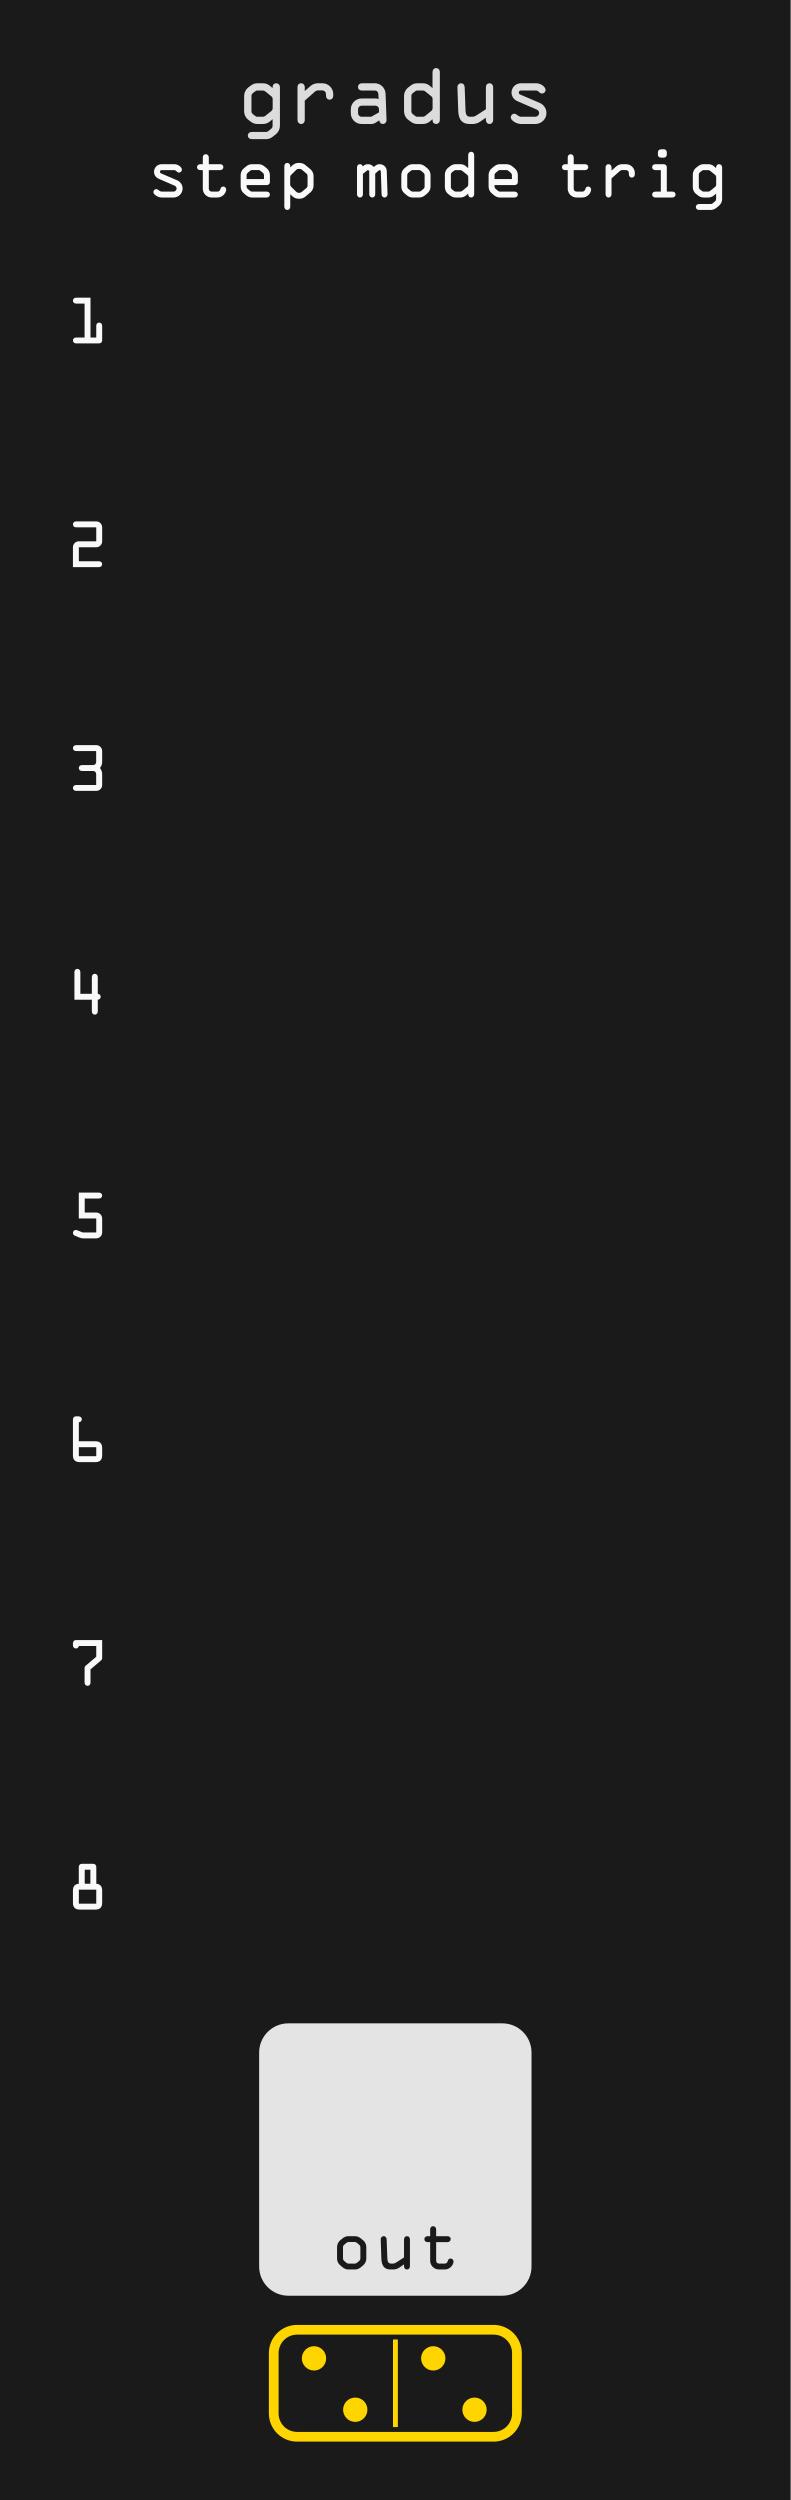
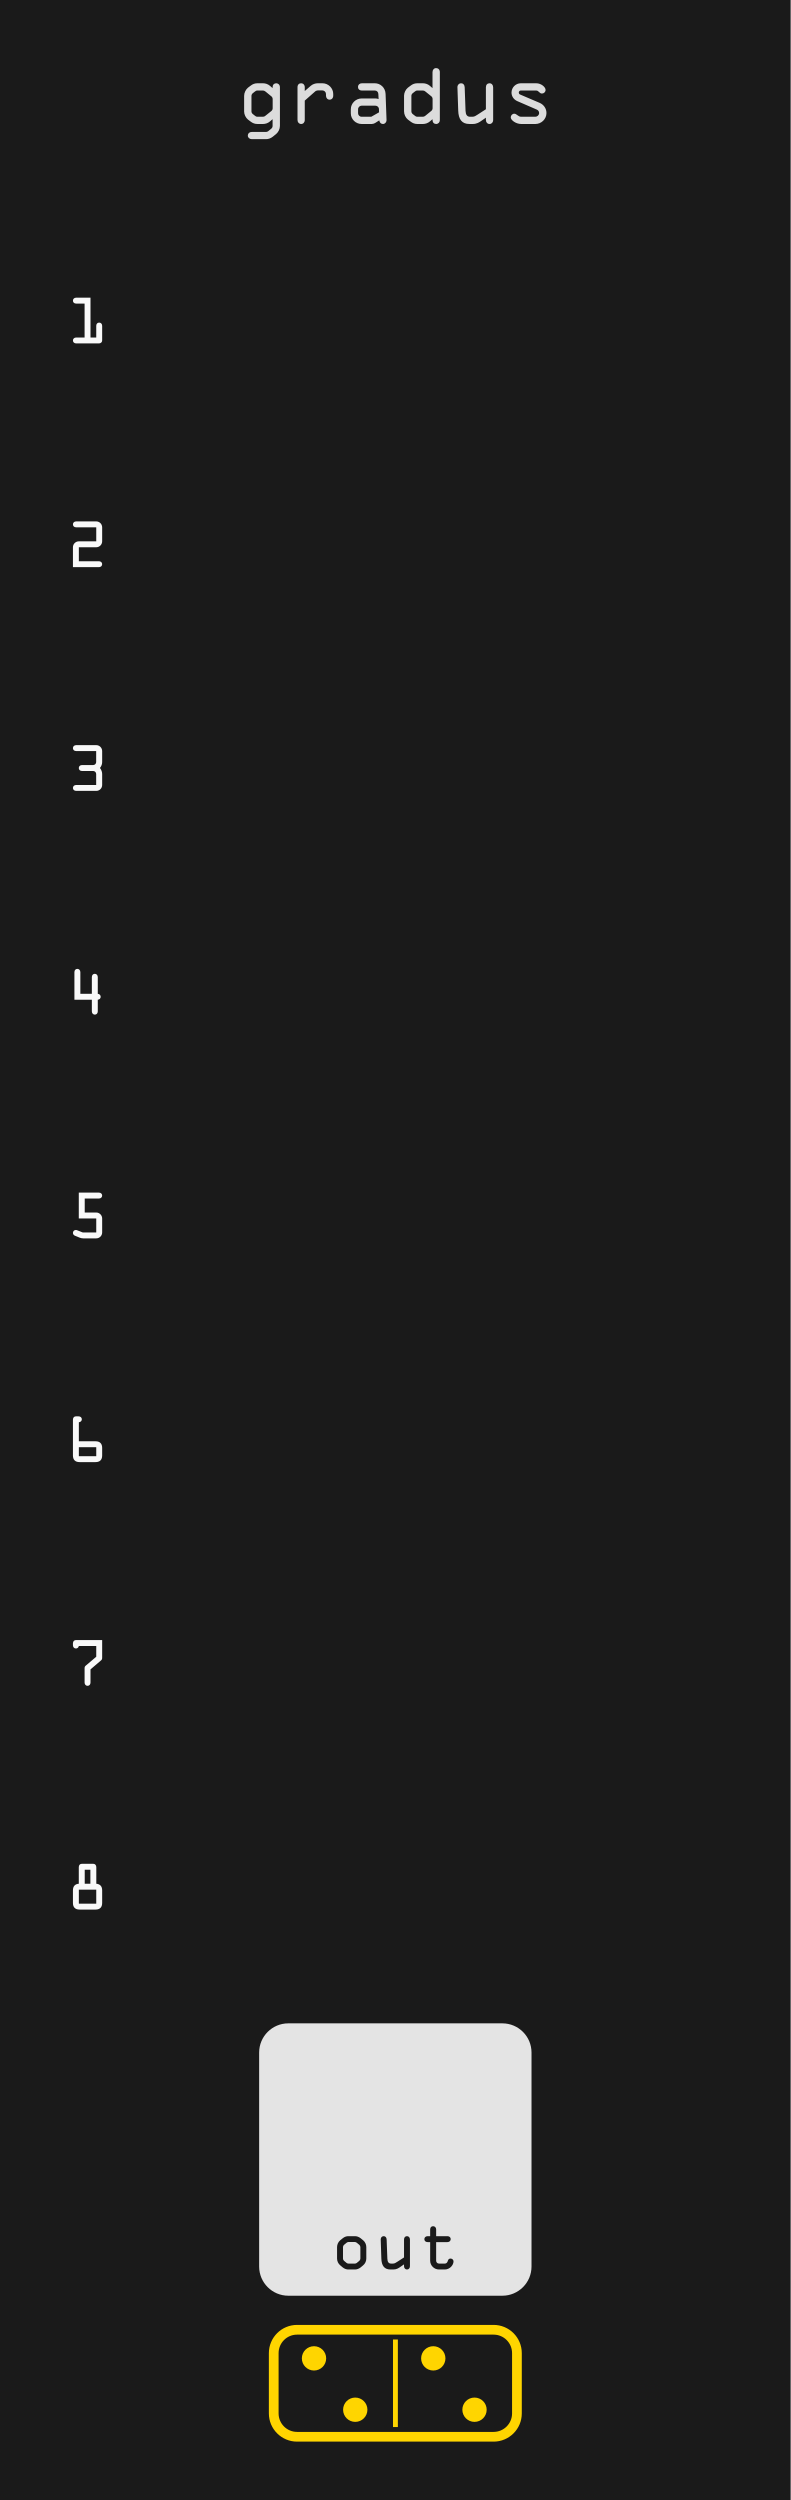
<svg xmlns="http://www.w3.org/2000/svg" width="40.64mm" height="128.5mm" viewBox="0 0 40.64 128.5">
  <rect width="40.64" height="128.5" fill="#1a1a1a" />
  <path d="M14.015 5.566C14.015 5.619 13.989 5.672 13.962 5.695L13.647 5.947C13.607 5.983 13.568 6.001 13.519 6.001H13.231C13.169 6.001 13.142 5.978 13.102 5.947L12.978 5.85C12.951 5.828 12.925 5.774 12.925 5.726V4.932C12.925 4.879 12.951 4.826 12.978 4.803L13.102 4.706C13.137 4.675 13.173 4.653 13.231 4.653H13.519C13.559 4.653 13.603 4.67 13.647 4.706L13.962 4.963C13.989 4.985 14.015 5.038 14.015 5.092ZM14.011 4.484V4.529L13.873 4.409C13.776 4.325 13.643 4.28 13.519 4.28H13.231C13.102 4.28 12.987 4.32 12.876 4.409L12.747 4.506C12.636 4.595 12.548 4.764 12.548 4.928V5.739C12.548 5.881 12.632 6.058 12.747 6.147L12.876 6.244C12.987 6.333 13.102 6.373 13.231 6.373H13.519C13.643 6.373 13.776 6.329 13.873 6.244L14.011 6.125V6.471C14.011 6.524 13.989 6.577 13.949 6.608L13.789 6.741C13.745 6.776 13.709 6.781 13.67 6.781H12.947C12.818 6.781 12.738 6.861 12.738 6.967C12.738 7.074 12.823 7.153 12.947 7.153H13.674C13.798 7.153 13.918 7.109 14.024 7.025L14.188 6.892C14.312 6.79 14.388 6.63 14.388 6.471V4.484C14.388 4.36 14.304 4.28 14.197 4.28C14.091 4.28 14.011 4.356 14.011 4.484Z M15.665 4.484C15.665 4.36 15.585 4.28 15.478 4.28C15.372 4.28 15.292 4.351 15.292 4.484V6.165C15.292 6.289 15.372 6.373 15.478 6.373C15.585 6.373 15.665 6.293 15.665 6.165V5.171L16.197 4.702C16.228 4.67 16.294 4.648 16.33 4.648H16.574C16.671 4.648 16.755 4.733 16.755 4.83V4.914C16.755 5.038 16.835 5.123 16.942 5.123C17.048 5.123 17.128 5.043 17.128 4.914V4.83C17.128 4.533 16.879 4.28 16.574 4.28H16.33C16.206 4.28 16.068 4.329 15.975 4.409L15.665 4.679Z M18.604 4.28C18.48 4.28 18.4 4.36 18.4 4.467C18.4 4.573 18.471 4.653 18.604 4.653H19.265C19.367 4.653 19.442 4.724 19.447 4.83L19.46 5.092C19.407 5.07 19.353 5.061 19.296 5.061H18.586C18.289 5.061 18.032 5.309 18.032 5.615V5.823C18.032 6.125 18.281 6.373 18.586 6.373H19.114C19.172 6.373 19.243 6.346 19.278 6.324L19.495 6.187C19.513 6.307 19.584 6.373 19.686 6.373C19.784 6.373 19.868 6.289 19.868 6.169V6.16L19.819 4.83C19.806 4.498 19.549 4.28 19.265 4.28ZM18.582 5.433H19.296C19.393 5.433 19.478 5.508 19.478 5.61L19.482 5.774L19.083 6.001H18.586C18.484 6.001 18.405 5.916 18.405 5.823V5.615C18.405 5.513 18.493 5.433 18.582 5.433Z M22.608 3.708C22.608 3.58 22.524 3.5 22.417 3.5C22.311 3.5 22.231 3.584 22.231 3.708V4.529L22.093 4.409C21.996 4.325 21.863 4.28 21.739 4.28H21.451C21.322 4.28 21.207 4.32 21.096 4.409L20.967 4.506C20.852 4.595 20.768 4.772 20.768 4.914V5.721C20.768 5.885 20.848 6.054 20.967 6.147L21.096 6.244C21.207 6.333 21.326 6.373 21.451 6.373H21.739C21.863 6.373 21.996 6.329 22.093 6.244L22.231 6.125V6.165C22.231 6.298 22.311 6.373 22.417 6.373C22.524 6.373 22.608 6.289 22.608 6.165ZM21.451 4.653H21.739C21.788 4.653 21.827 4.67 21.867 4.706L22.182 4.959C22.209 4.981 22.235 5.034 22.235 5.087V5.562C22.235 5.615 22.209 5.668 22.182 5.69L21.867 5.947C21.823 5.983 21.783 6.001 21.739 6.001H21.451C21.389 6.001 21.357 5.974 21.322 5.947L21.198 5.85C21.171 5.828 21.145 5.774 21.145 5.721V4.928C21.145 4.874 21.171 4.826 21.198 4.803L21.322 4.706C21.357 4.679 21.389 4.653 21.451 4.653Z M23.885 4.489C23.88 4.356 23.805 4.28 23.698 4.28C23.596 4.28 23.512 4.36 23.512 4.48V4.489L23.552 5.677C23.565 6.138 23.743 6.373 24.129 6.373H24.297C24.514 6.373 24.638 6.284 24.758 6.2L24.975 6.049V6.165C24.975 6.289 25.055 6.373 25.162 6.373C25.268 6.373 25.348 6.293 25.348 6.165V4.489C25.348 4.365 25.268 4.28 25.162 4.28C25.055 4.28 24.975 4.356 24.975 4.489V5.615L24.545 5.894C24.461 5.947 24.39 6.001 24.284 6.001H24.164C24.009 6.001 23.938 5.899 23.929 5.695Z M26.771 4.28C26.505 4.28 26.292 4.498 26.292 4.759C26.292 4.95 26.407 5.118 26.589 5.198L27.591 5.633C27.667 5.664 27.711 5.735 27.711 5.81C27.711 5.916 27.618 6.001 27.52 6.001H26.789C26.625 6.001 26.563 5.845 26.434 5.845C26.332 5.845 26.252 5.934 26.252 6.032C26.252 6.173 26.514 6.373 26.789 6.373H27.52C27.822 6.373 28.088 6.125 28.088 5.81C28.088 5.579 27.95 5.38 27.738 5.287L26.731 4.857C26.687 4.839 26.665 4.795 26.665 4.768C26.665 4.693 26.713 4.653 26.771 4.653H27.556C27.702 4.653 27.715 4.808 27.857 4.808C27.955 4.808 28.043 4.728 28.043 4.622C28.043 4.48 27.822 4.28 27.56 4.28Z" fill="#dcdcdc" />
  <rect x="13.32" y="104.00" width="14.0" height="14.0" rx="1.5" fill="#e4e4e4" />
-   <path d="M8.308 8.439C8.09 8.439 7.916 8.617 7.916 8.831C7.916 8.987 8.01 9.125 8.159 9.19L8.98 9.546C9.041 9.572 9.078 9.63 9.078 9.691C9.078 9.779 9.001 9.848 8.921 9.848H8.322C8.188 9.848 8.137 9.72 8.032 9.72C7.949 9.72 7.883 9.793 7.883 9.873C7.883 9.989 8.097 10.152 8.322 10.152H8.921C9.168 10.152 9.386 9.949 9.386 9.691C9.386 9.503 9.274 9.339 9.099 9.263L8.275 8.911C8.239 8.896 8.221 8.86 8.221 8.838C8.221 8.777 8.261 8.744 8.308 8.744H8.95C9.07 8.744 9.081 8.871 9.197 8.871C9.277 8.871 9.35 8.806 9.35 8.718C9.35 8.602 9.168 8.439 8.954 8.439Z M10.733 8.094C10.733 7.992 10.664 7.927 10.577 7.927C10.49 7.927 10.424 7.985 10.424 8.094V8.439H10.297C10.196 8.439 10.127 8.504 10.127 8.591C10.127 8.679 10.188 8.744 10.297 8.744H10.424V9.699C10.424 9.946 10.628 10.152 10.878 10.152H11.176C11.441 10.152 11.626 9.92 11.626 9.735C11.626 9.662 11.564 9.59 11.477 9.59C11.354 9.59 11.343 9.688 11.321 9.742C11.296 9.811 11.241 9.848 11.18 9.848H10.878C10.795 9.848 10.733 9.782 10.733 9.702V8.744H11.31C11.412 8.744 11.481 8.679 11.481 8.591C11.481 8.504 11.416 8.439 11.31 8.439H10.733Z M12.951 8.439C12.85 8.439 12.751 8.475 12.664 8.544L12.534 8.65C12.432 8.733 12.37 8.867 12.37 8.998V9.593C12.37 9.724 12.432 9.855 12.534 9.938L12.664 10.047C12.751 10.116 12.85 10.152 12.951 10.152H13.703C13.804 10.152 13.873 10.087 13.873 10.0C13.873 9.913 13.808 9.848 13.703 9.848H12.955C12.926 9.848 12.897 9.844 12.86 9.815L12.73 9.706C12.697 9.681 12.675 9.637 12.675 9.593V9.514H13.703C13.804 9.514 13.873 9.448 13.873 9.361V8.998C13.873 8.867 13.812 8.733 13.71 8.65L13.579 8.544C13.492 8.475 13.387 8.439 13.289 8.439ZM12.955 8.74H13.289C13.321 8.74 13.354 8.755 13.383 8.777L13.514 8.885C13.547 8.911 13.568 8.958 13.568 8.998V9.205H12.675V8.998C12.675 8.954 12.697 8.911 12.73 8.885L12.86 8.777C12.889 8.755 12.922 8.74 12.955 8.74Z M14.919 8.544C14.919 8.443 14.853 8.374 14.766 8.374C14.679 8.374 14.614 8.435 14.614 8.544V10.621C14.614 10.722 14.679 10.791 14.766 10.791C14.853 10.791 14.919 10.726 14.919 10.621V9.982L14.991 10.054C15.097 10.16 15.209 10.214 15.336 10.214H15.405C15.507 10.214 15.616 10.174 15.696 10.105L15.953 9.891C16.055 9.808 16.117 9.673 16.117 9.546V9.042C16.117 8.915 16.055 8.78 15.953 8.697L15.696 8.483C15.616 8.414 15.507 8.374 15.405 8.374H15.336C15.209 8.374 15.097 8.428 14.991 8.533L14.919 8.606ZM15.333 8.682H15.402C15.442 8.682 15.482 8.693 15.511 8.718L15.765 8.933C15.786 8.951 15.808 9.002 15.808 9.042V9.546C15.808 9.586 15.786 9.633 15.765 9.651L15.511 9.866C15.482 9.891 15.438 9.909 15.402 9.909H15.333C15.3 9.909 15.26 9.891 15.231 9.862L14.959 9.593C14.93 9.564 14.915 9.528 14.915 9.488V9.1C14.915 9.06 14.93 9.023 14.959 8.994L15.231 8.726C15.26 8.697 15.296 8.682 15.333 8.682Z" fill="#f9f9f9" />
-   <path d="M19.879 8.787C19.872 8.591 19.719 8.439 19.505 8.439C19.4 8.439 19.331 8.486 19.251 8.551L19.215 8.581C19.124 8.483 19.029 8.439 18.913 8.439C18.83 8.439 18.764 8.461 18.699 8.512L18.648 8.551C18.619 8.475 18.572 8.439 18.503 8.439C18.416 8.439 18.35 8.497 18.35 8.606V9.982C18.35 10.083 18.416 10.152 18.503 10.152C18.59 10.152 18.655 10.087 18.655 9.982V8.936L18.87 8.762C18.884 8.748 18.902 8.748 18.913 8.748C18.95 8.748 18.979 8.777 18.979 8.809V9.982C18.979 10.083 19.048 10.152 19.135 10.152C19.222 10.152 19.287 10.087 19.287 9.982V8.922L19.476 8.758C19.487 8.748 19.505 8.748 19.516 8.748C19.549 8.748 19.574 8.769 19.574 8.802L19.614 9.989C19.617 10.091 19.683 10.152 19.77 10.152C19.85 10.152 19.919 10.083 19.919 9.985V9.978Z M21.208 8.439C21.106 8.439 21.008 8.475 20.921 8.544L20.79 8.65C20.688 8.733 20.627 8.867 20.627 8.998V9.593C20.627 9.724 20.688 9.855 20.79 9.938L20.921 10.047C21.008 10.116 21.106 10.152 21.208 10.152H21.545C21.643 10.152 21.749 10.116 21.836 10.047L21.966 9.938C22.068 9.855 22.13 9.724 22.13 9.593V8.998C22.13 8.867 22.068 8.733 21.966 8.65L21.836 8.544C21.749 8.475 21.643 8.439 21.545 8.439ZM21.211 8.74H21.545C21.578 8.74 21.611 8.755 21.64 8.777L21.77 8.885C21.803 8.911 21.825 8.958 21.825 8.998V9.593C21.825 9.633 21.803 9.681 21.77 9.706L21.64 9.815C21.611 9.837 21.578 9.848 21.545 9.848H21.211C21.179 9.848 21.146 9.837 21.117 9.815L20.986 9.706C20.953 9.681 20.932 9.637 20.932 9.593V8.998C20.932 8.954 20.953 8.911 20.986 8.885L21.117 8.777C21.146 8.755 21.179 8.74 21.211 8.74Z M24.373 7.971C24.373 7.865 24.304 7.8 24.217 7.8C24.13 7.8 24.065 7.869 24.065 7.971V8.642L23.952 8.544C23.872 8.475 23.763 8.439 23.662 8.439H23.426C23.32 8.439 23.226 8.472 23.135 8.544L23.03 8.624C22.936 8.697 22.867 8.842 22.867 8.958V9.619C22.867 9.753 22.932 9.891 23.03 9.967L23.135 10.047C23.226 10.12 23.324 10.152 23.426 10.152H23.662C23.763 10.152 23.872 10.116 23.952 10.047L24.065 9.949V9.982C24.065 10.091 24.13 10.152 24.217 10.152C24.304 10.152 24.373 10.083 24.373 9.982ZM23.426 8.744H23.662C23.702 8.744 23.734 8.758 23.767 8.787L24.025 8.994C24.047 9.013 24.068 9.056 24.068 9.1V9.488C24.068 9.532 24.047 9.575 24.025 9.593L23.767 9.804C23.731 9.833 23.698 9.848 23.662 9.848H23.426C23.375 9.848 23.35 9.826 23.32 9.804L23.219 9.724C23.197 9.706 23.175 9.662 23.175 9.619V8.969C23.175 8.925 23.197 8.885 23.219 8.867L23.32 8.787C23.35 8.766 23.375 8.744 23.426 8.744Z M25.695 8.439C25.593 8.439 25.495 8.475 25.408 8.544L25.277 8.65C25.176 8.733 25.114 8.867 25.114 8.998V9.593C25.114 9.724 25.176 9.855 25.277 9.938L25.408 10.047C25.495 10.116 25.593 10.152 25.695 10.152H26.446C26.548 10.152 26.617 10.087 26.617 10.0C26.617 9.913 26.551 9.848 26.446 9.848H25.698C25.669 9.848 25.64 9.844 25.604 9.815L25.473 9.706C25.441 9.681 25.419 9.637 25.419 9.593V9.514H26.446C26.548 9.514 26.617 9.448 26.617 9.361V8.998C26.617 8.867 26.555 8.733 26.453 8.65L26.323 8.544C26.236 8.475 26.13 8.439 26.032 8.439ZM25.698 8.74H26.032C26.065 8.74 26.098 8.755 26.127 8.777L26.257 8.885C26.29 8.911 26.312 8.958 26.312 8.998V9.205H25.419V8.998C25.419 8.954 25.441 8.911 25.473 8.885L25.604 8.777C25.633 8.755 25.666 8.74 25.698 8.74Z" fill="#f9f9f9" />
-   <path d="M29.489 8.094C29.489 7.992 29.42 7.927 29.333 7.927C29.246 7.927 29.181 7.985 29.181 8.094V8.439H29.054C28.952 8.439 28.883 8.504 28.883 8.591C28.883 8.679 28.945 8.744 29.054 8.744H29.181V9.699C29.181 9.946 29.384 10.152 29.635 10.152H29.932C30.197 10.152 30.383 9.92 30.383 9.735C30.383 9.662 30.321 9.59 30.234 9.59C30.11 9.59 30.099 9.688 30.078 9.742C30.052 9.811 29.998 9.848 29.936 9.848H29.635C29.551 9.848 29.489 9.782 29.489 9.702V8.744H30.067C30.168 8.744 30.237 8.679 30.237 8.591C30.237 8.504 30.172 8.439 30.067 8.439H29.489Z M31.432 8.606C31.432 8.504 31.366 8.439 31.279 8.439C31.192 8.439 31.127 8.497 31.127 8.606V9.982C31.127 10.083 31.192 10.152 31.279 10.152C31.366 10.152 31.432 10.087 31.432 9.982V9.169L31.867 8.784C31.893 8.758 31.947 8.74 31.976 8.74H32.176C32.256 8.74 32.325 8.809 32.325 8.889V8.958C32.325 9.06 32.39 9.129 32.477 9.129C32.564 9.129 32.63 9.063 32.63 8.958V8.889C32.63 8.646 32.426 8.439 32.176 8.439H31.976C31.875 8.439 31.762 8.479 31.686 8.544L31.432 8.766Z M33.987 7.673C33.882 7.673 33.817 7.738 33.817 7.825V7.952C33.817 8.04 33.879 8.105 33.987 8.105H34.104C34.205 8.105 34.274 8.04 34.274 7.952V7.825C34.274 7.738 34.198 7.673 34.136 7.673ZM33.69 8.439C33.588 8.439 33.519 8.504 33.519 8.591C33.519 8.679 33.581 8.744 33.69 8.744H33.966V9.848H33.69C33.588 9.848 33.519 9.913 33.519 10.0C33.519 10.087 33.584 10.152 33.69 10.152H34.554C34.655 10.152 34.724 10.087 34.724 10.0C34.724 9.913 34.659 9.848 34.554 9.848H34.274V8.591C34.274 8.504 34.209 8.439 34.104 8.439Z M36.812 9.492C36.812 9.535 36.79 9.579 36.768 9.597L36.511 9.804C36.478 9.833 36.445 9.848 36.405 9.848H36.169C36.118 9.848 36.097 9.829 36.064 9.804L35.962 9.724C35.941 9.706 35.919 9.662 35.919 9.622V8.973C35.919 8.929 35.941 8.885 35.962 8.867L36.064 8.787C36.093 8.762 36.122 8.744 36.169 8.744H36.405C36.438 8.744 36.474 8.758 36.511 8.787L36.768 8.998C36.79 9.016 36.812 9.06 36.812 9.103ZM36.808 8.606V8.642L36.696 8.544C36.616 8.475 36.507 8.439 36.405 8.439H36.169C36.064 8.439 35.97 8.472 35.879 8.544L35.774 8.624C35.683 8.697 35.61 8.835 35.61 8.969V9.633C35.61 9.75 35.679 9.895 35.774 9.967L35.879 10.047C35.97 10.12 36.064 10.152 36.169 10.152H36.405C36.507 10.152 36.616 10.116 36.696 10.047L36.808 9.949V10.232C36.808 10.276 36.79 10.319 36.757 10.345L36.627 10.454C36.59 10.483 36.561 10.486 36.529 10.486H35.937C35.832 10.486 35.766 10.552 35.766 10.639C35.766 10.726 35.835 10.791 35.937 10.791H36.532C36.634 10.791 36.732 10.755 36.819 10.686L36.953 10.577C37.055 10.494 37.117 10.363 37.117 10.232V8.606C37.117 8.504 37.048 8.439 36.961 8.439C36.874 8.439 36.808 8.501 36.808 8.606Z" fill="#f9f9f9" />
  <path d="M3.919 15.3C3.817 15.3 3.749 15.365 3.749 15.452C3.749 15.54 3.81 15.605 3.919 15.605H4.348V17.348H3.919C3.817 17.348 3.749 17.413 3.749 17.5C3.749 17.587 3.814 17.652 3.919 17.652H5.081C5.183 17.652 5.251 17.587 5.251 17.5V16.749C5.251 16.647 5.186 16.582 5.099 16.582C5.012 16.582 4.947 16.64 4.947 16.749V17.348H4.652V15.3Z" fill="#f9f9f9" />
  <path d="M3.919 26.8C3.817 26.8 3.749 26.865 3.749 26.952C3.749 27.04 3.81 27.105 3.919 27.105H4.947V27.824H4.057C3.883 27.824 3.749 27.962 3.749 28.129V29.152H5.081C5.183 29.152 5.251 29.087 5.251 29.0C5.251 28.913 5.186 28.848 5.081 28.848H4.053V28.129H4.943C5.117 28.129 5.251 27.991 5.251 27.82V27.109C5.251 26.934 5.114 26.8 4.943 26.8Z" fill="#f9f9f9" />
  <path d="M3.919 38.3C3.817 38.3 3.749 38.365 3.749 38.452C3.749 38.54 3.81 38.605 3.919 38.605H4.943V39.171C4.943 39.248 4.878 39.324 4.79 39.324H4.217C4.115 39.324 4.05 39.389 4.05 39.476C4.05 39.563 4.108 39.629 4.217 39.629H4.79C4.878 39.629 4.943 39.705 4.943 39.781V40.348H3.919C3.817 40.348 3.749 40.413 3.749 40.5C3.749 40.587 3.814 40.652 3.919 40.652H4.947C5.117 40.652 5.251 40.515 5.251 40.348V39.785C5.251 39.683 5.215 39.578 5.139 39.473C5.215 39.375 5.251 39.277 5.251 39.171V38.605C5.251 38.438 5.114 38.3 4.947 38.3Z" fill="#f9f9f9" />
  <path d="M4.13 49.971C4.13 49.869 4.064 49.8 3.977 49.8C3.89 49.8 3.825 49.862 3.825 49.971V51.386H4.721V51.982C4.721 52.083 4.787 52.152 4.874 52.152C4.961 52.152 5.026 52.087 5.026 51.982V51.386C5.121 51.376 5.175 51.314 5.175 51.234C5.175 51.154 5.117 51.089 5.026 51.082V50.225C5.026 50.123 4.961 50.054 4.874 50.054C4.787 50.054 4.721 50.116 4.721 50.225V51.082H4.13Z" fill="#f9f9f9" />
  <path d="M4.05 61.3V62.629H4.947V63.348H4.268C4.242 63.348 4.228 63.34 4.213 63.333L3.977 63.239C3.952 63.228 3.926 63.22 3.901 63.22C3.814 63.22 3.749 63.286 3.749 63.369C3.749 63.435 3.785 63.489 3.857 63.518L4.097 63.616C4.151 63.638 4.213 63.652 4.271 63.652H4.947C5.117 63.652 5.251 63.515 5.251 63.348V62.629C5.251 62.462 5.114 62.324 4.947 62.324H4.355V61.605H5.081C5.183 61.605 5.251 61.54 5.251 61.452C5.251 61.365 5.186 61.3 5.081 61.3Z" fill="#f9f9f9" />
  <path d="M3.901 72.8C3.814 72.8 3.749 72.862 3.749 72.971V74.815C3.749 75.033 3.868 75.152 4.086 75.152H4.914C5.132 75.152 5.251 75.033 5.251 74.815V74.419C5.251 74.201 5.132 74.082 4.914 74.082H4.053V73.105C4.148 73.094 4.206 73.032 4.206 72.952C4.206 72.865 4.141 72.8 4.035 72.8ZM4.053 74.386H4.947V74.848H4.053Z" fill="#f9f9f9" />
  <path d="M3.901 84.3C3.814 84.3 3.749 84.362 3.749 84.471V84.565C3.749 84.667 3.814 84.732 3.901 84.732C3.974 84.732 4.032 84.688 4.053 84.605H4.947V85.157L4.424 85.6C4.373 85.643 4.348 85.665 4.348 85.749V86.482C4.348 86.583 4.413 86.652 4.5 86.652C4.587 86.652 4.652 86.587 4.652 86.482V85.807L5.175 85.36C5.226 85.317 5.251 85.295 5.251 85.211V84.3Z" fill="#f9f9f9" />
  <path d="M4.202 95.8C4.115 95.8 4.05 95.862 4.05 95.971V96.824C3.854 96.838 3.749 96.958 3.749 97.161V97.815C3.749 98.033 3.868 98.152 4.086 98.152H4.914C5.132 98.152 5.251 98.033 5.251 97.815V97.161C5.251 96.958 5.146 96.842 4.95 96.824V95.971C4.95 95.869 4.885 95.8 4.798 95.8ZM4.355 96.105H4.645V96.824H4.355ZM4.053 97.129H4.947V97.848H4.053Z" fill="#f9f9f9" />
  <path d="M17.906 114.939C17.804 114.939 17.706 114.975 17.619 115.044L17.488 115.15C17.387 115.233 17.325 115.367 17.325 115.498V116.093C17.325 116.224 17.387 116.355 17.488 116.438L17.619 116.547C17.706 116.616 17.804 116.652 17.906 116.652H18.243C18.341 116.652 18.447 116.616 18.534 116.547L18.665 116.438C18.766 116.355 18.828 116.224 18.828 116.093V115.498C18.828 115.367 18.766 115.233 18.665 115.15L18.534 115.044C18.447 114.975 18.341 114.939 18.243 114.939ZM17.909 115.24H18.243C18.276 115.24 18.309 115.255 18.338 115.277L18.469 115.385C18.501 115.411 18.523 115.458 18.523 115.498V116.093C18.523 116.133 18.501 116.181 18.469 116.206L18.338 116.315C18.309 116.337 18.276 116.348 18.243 116.348H17.909C17.877 116.348 17.844 116.337 17.815 116.315L17.684 116.206C17.652 116.181 17.63 116.137 17.63 116.093V115.498C17.63 115.454 17.652 115.411 17.684 115.385L17.815 115.277C17.844 115.255 17.877 115.24 17.909 115.24Z M19.873 115.11C19.87 115.001 19.808 114.939 19.721 114.939C19.637 114.939 19.569 115.004 19.569 115.102V115.11L19.601 116.083C19.612 116.46 19.757 116.652 20.073 116.652H20.211C20.389 116.652 20.491 116.58 20.589 116.511L20.767 116.387V116.482C20.767 116.583 20.832 116.652 20.919 116.652C21.006 116.652 21.071 116.587 21.071 116.482V115.11C21.071 115.008 21.006 114.939 20.919 114.939C20.832 114.939 20.767 115.001 20.767 115.11V116.032L20.414 116.26C20.345 116.304 20.287 116.348 20.2 116.348H20.102C19.975 116.348 19.917 116.264 19.91 116.097Z M22.418 114.594C22.418 114.492 22.349 114.427 22.262 114.427C22.175 114.427 22.11 114.485 22.11 114.594V114.939H21.983C21.881 114.939 21.812 115.004 21.812 115.091C21.812 115.179 21.874 115.244 21.983 115.244H22.11V116.199C22.11 116.446 22.313 116.652 22.564 116.652H22.861C23.126 116.652 23.311 116.42 23.311 116.235C23.311 116.162 23.25 116.09 23.163 116.09C23.039 116.09 23.028 116.188 23.006 116.242C22.981 116.311 22.927 116.348 22.865 116.348H22.564C22.48 116.348 22.418 116.282 22.418 116.202V115.244H22.996C23.097 115.244 23.166 115.179 23.166 115.091C23.166 115.004 23.101 114.939 22.996 114.939H22.418Z" fill="#1a1a1a" />
  <rect x="14.07" y="119.75" width="12.5" height="5.5" rx="1.2" fill="none" stroke="#ffd500" stroke-width="0.5" />
  <rect x="20.20" y="120.25" width="0.25" height="4.5" fill="#ffd500" />
  <circle cx="18.26" cy="123.86" r="0.625" fill="#ffd500" />
  <circle cx="16.14" cy="121.22" r="0.625" fill="#ffd500" />
  <circle cx="24.39" cy="123.86" r="0.625" fill="#ffd500" />
  <circle cx="22.27" cy="121.22" r="0.625" fill="#ffd500" />
</svg>
